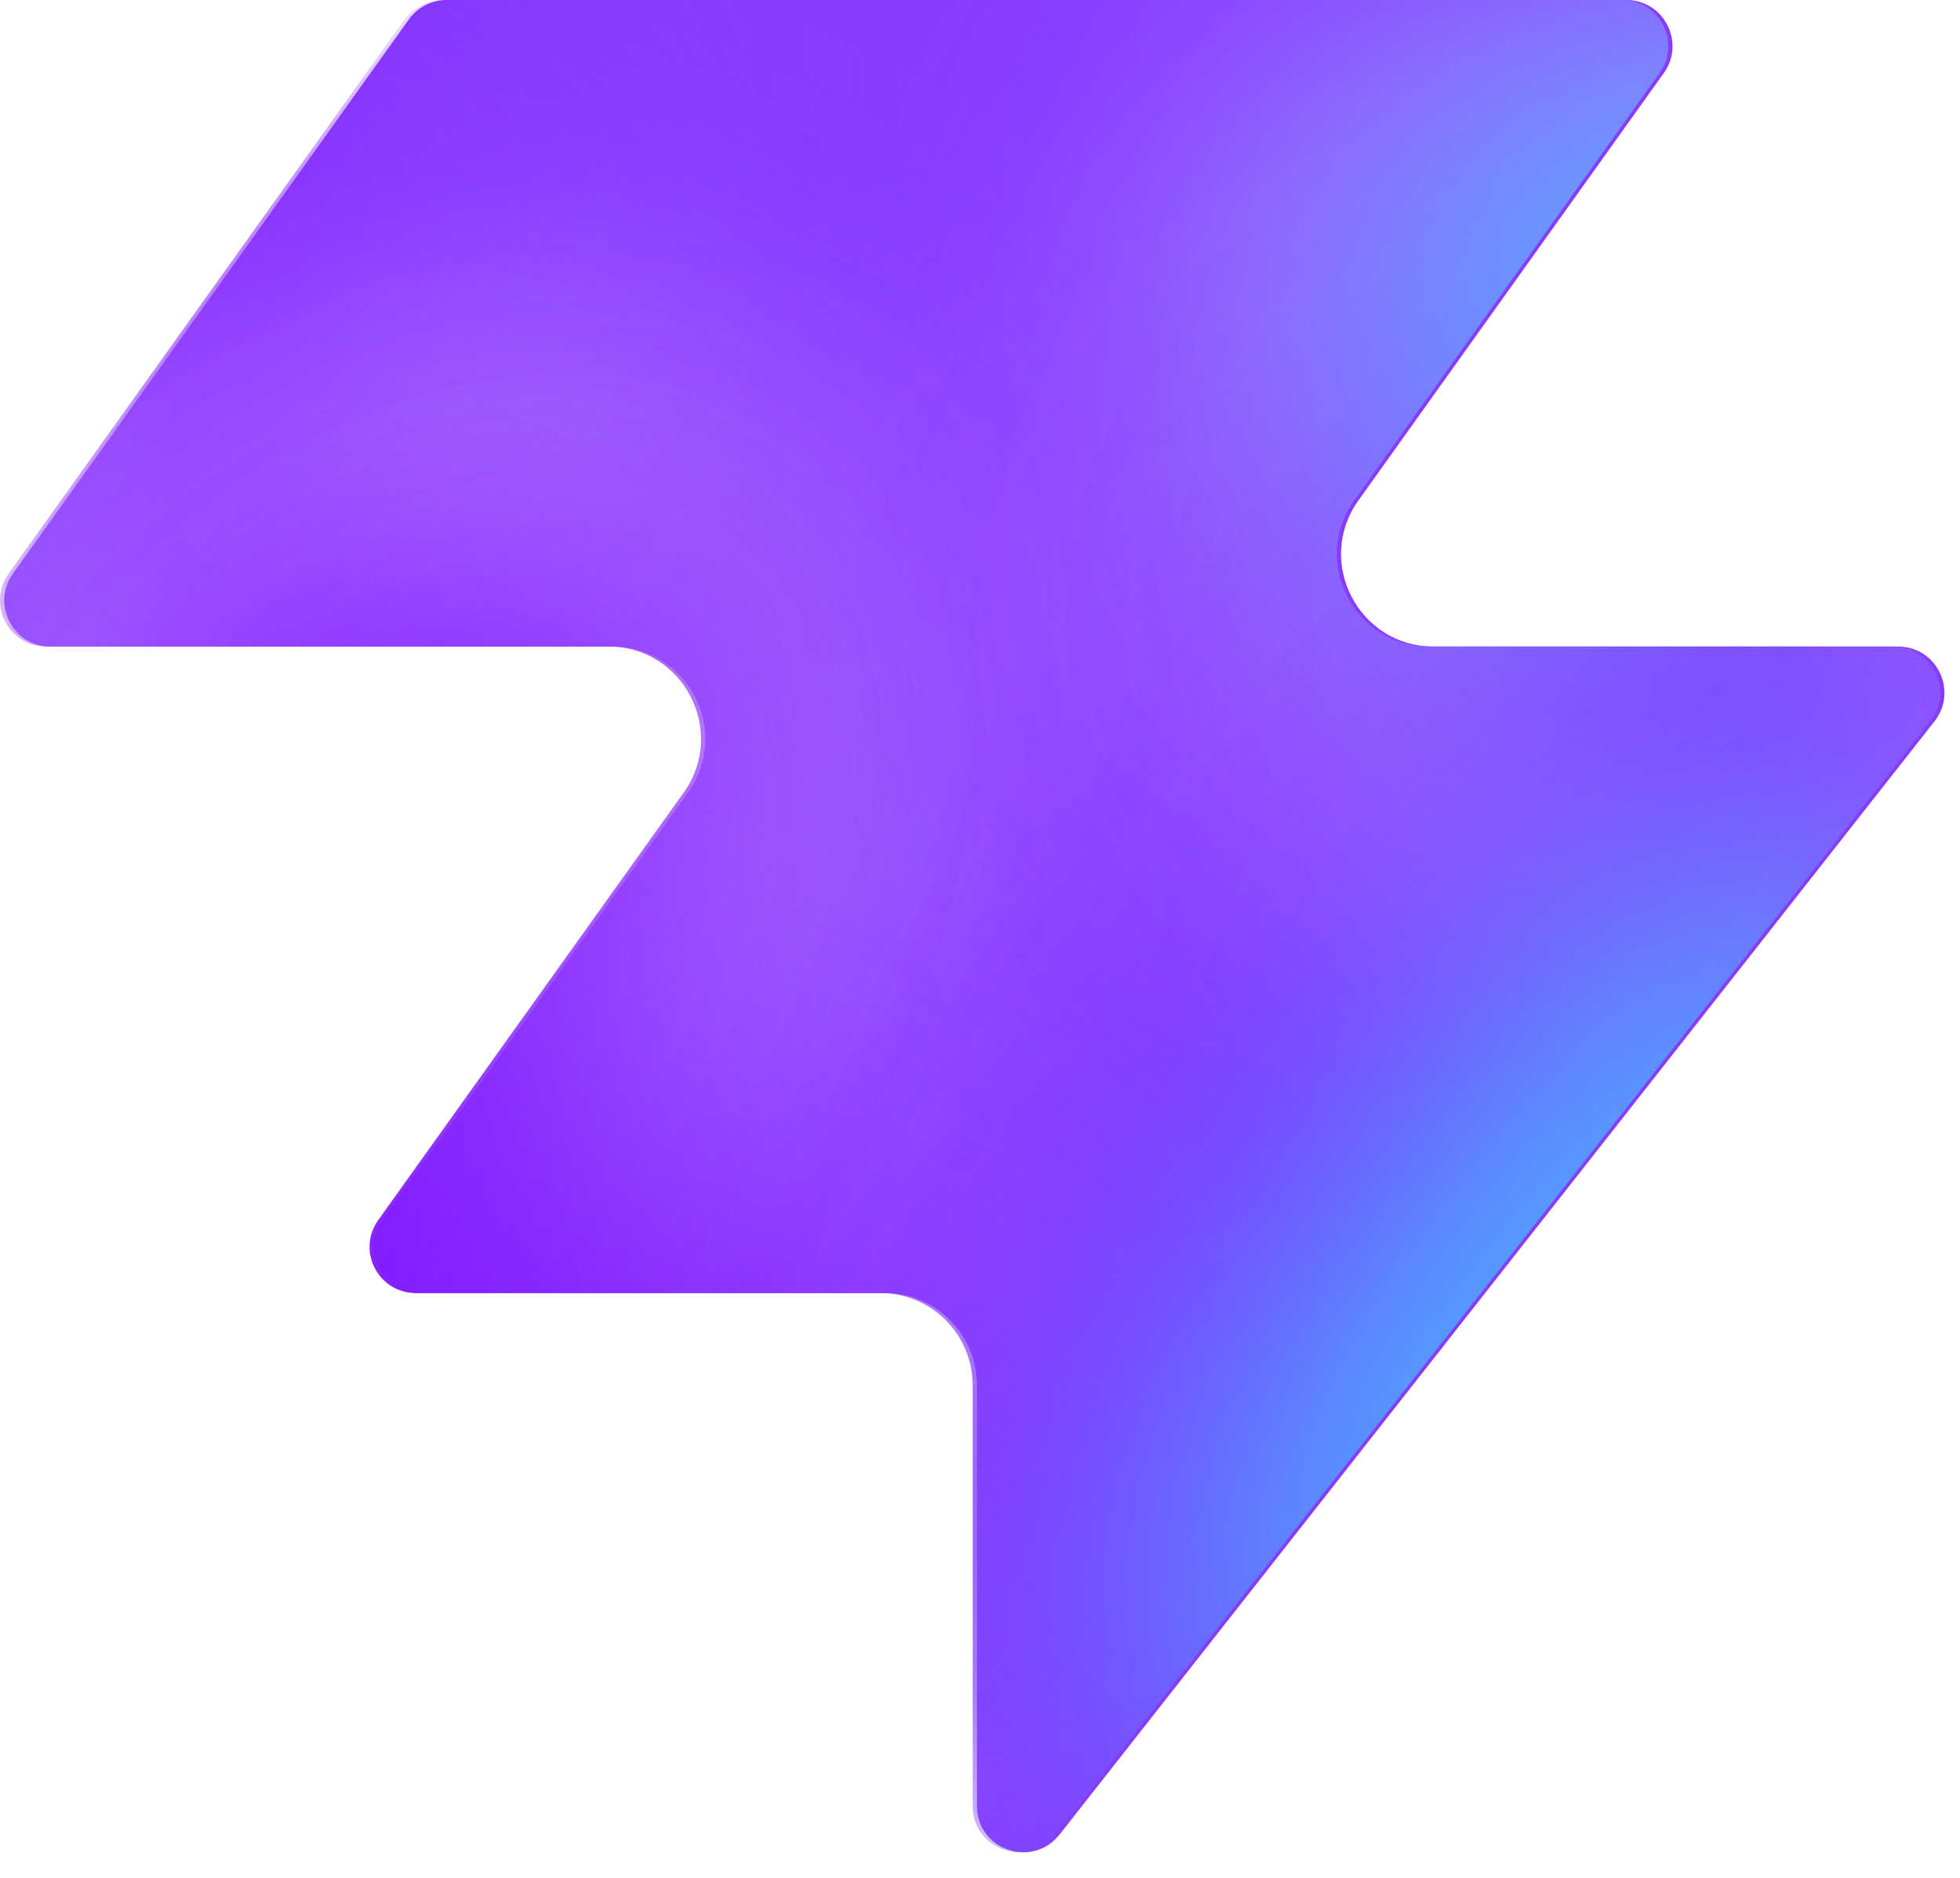
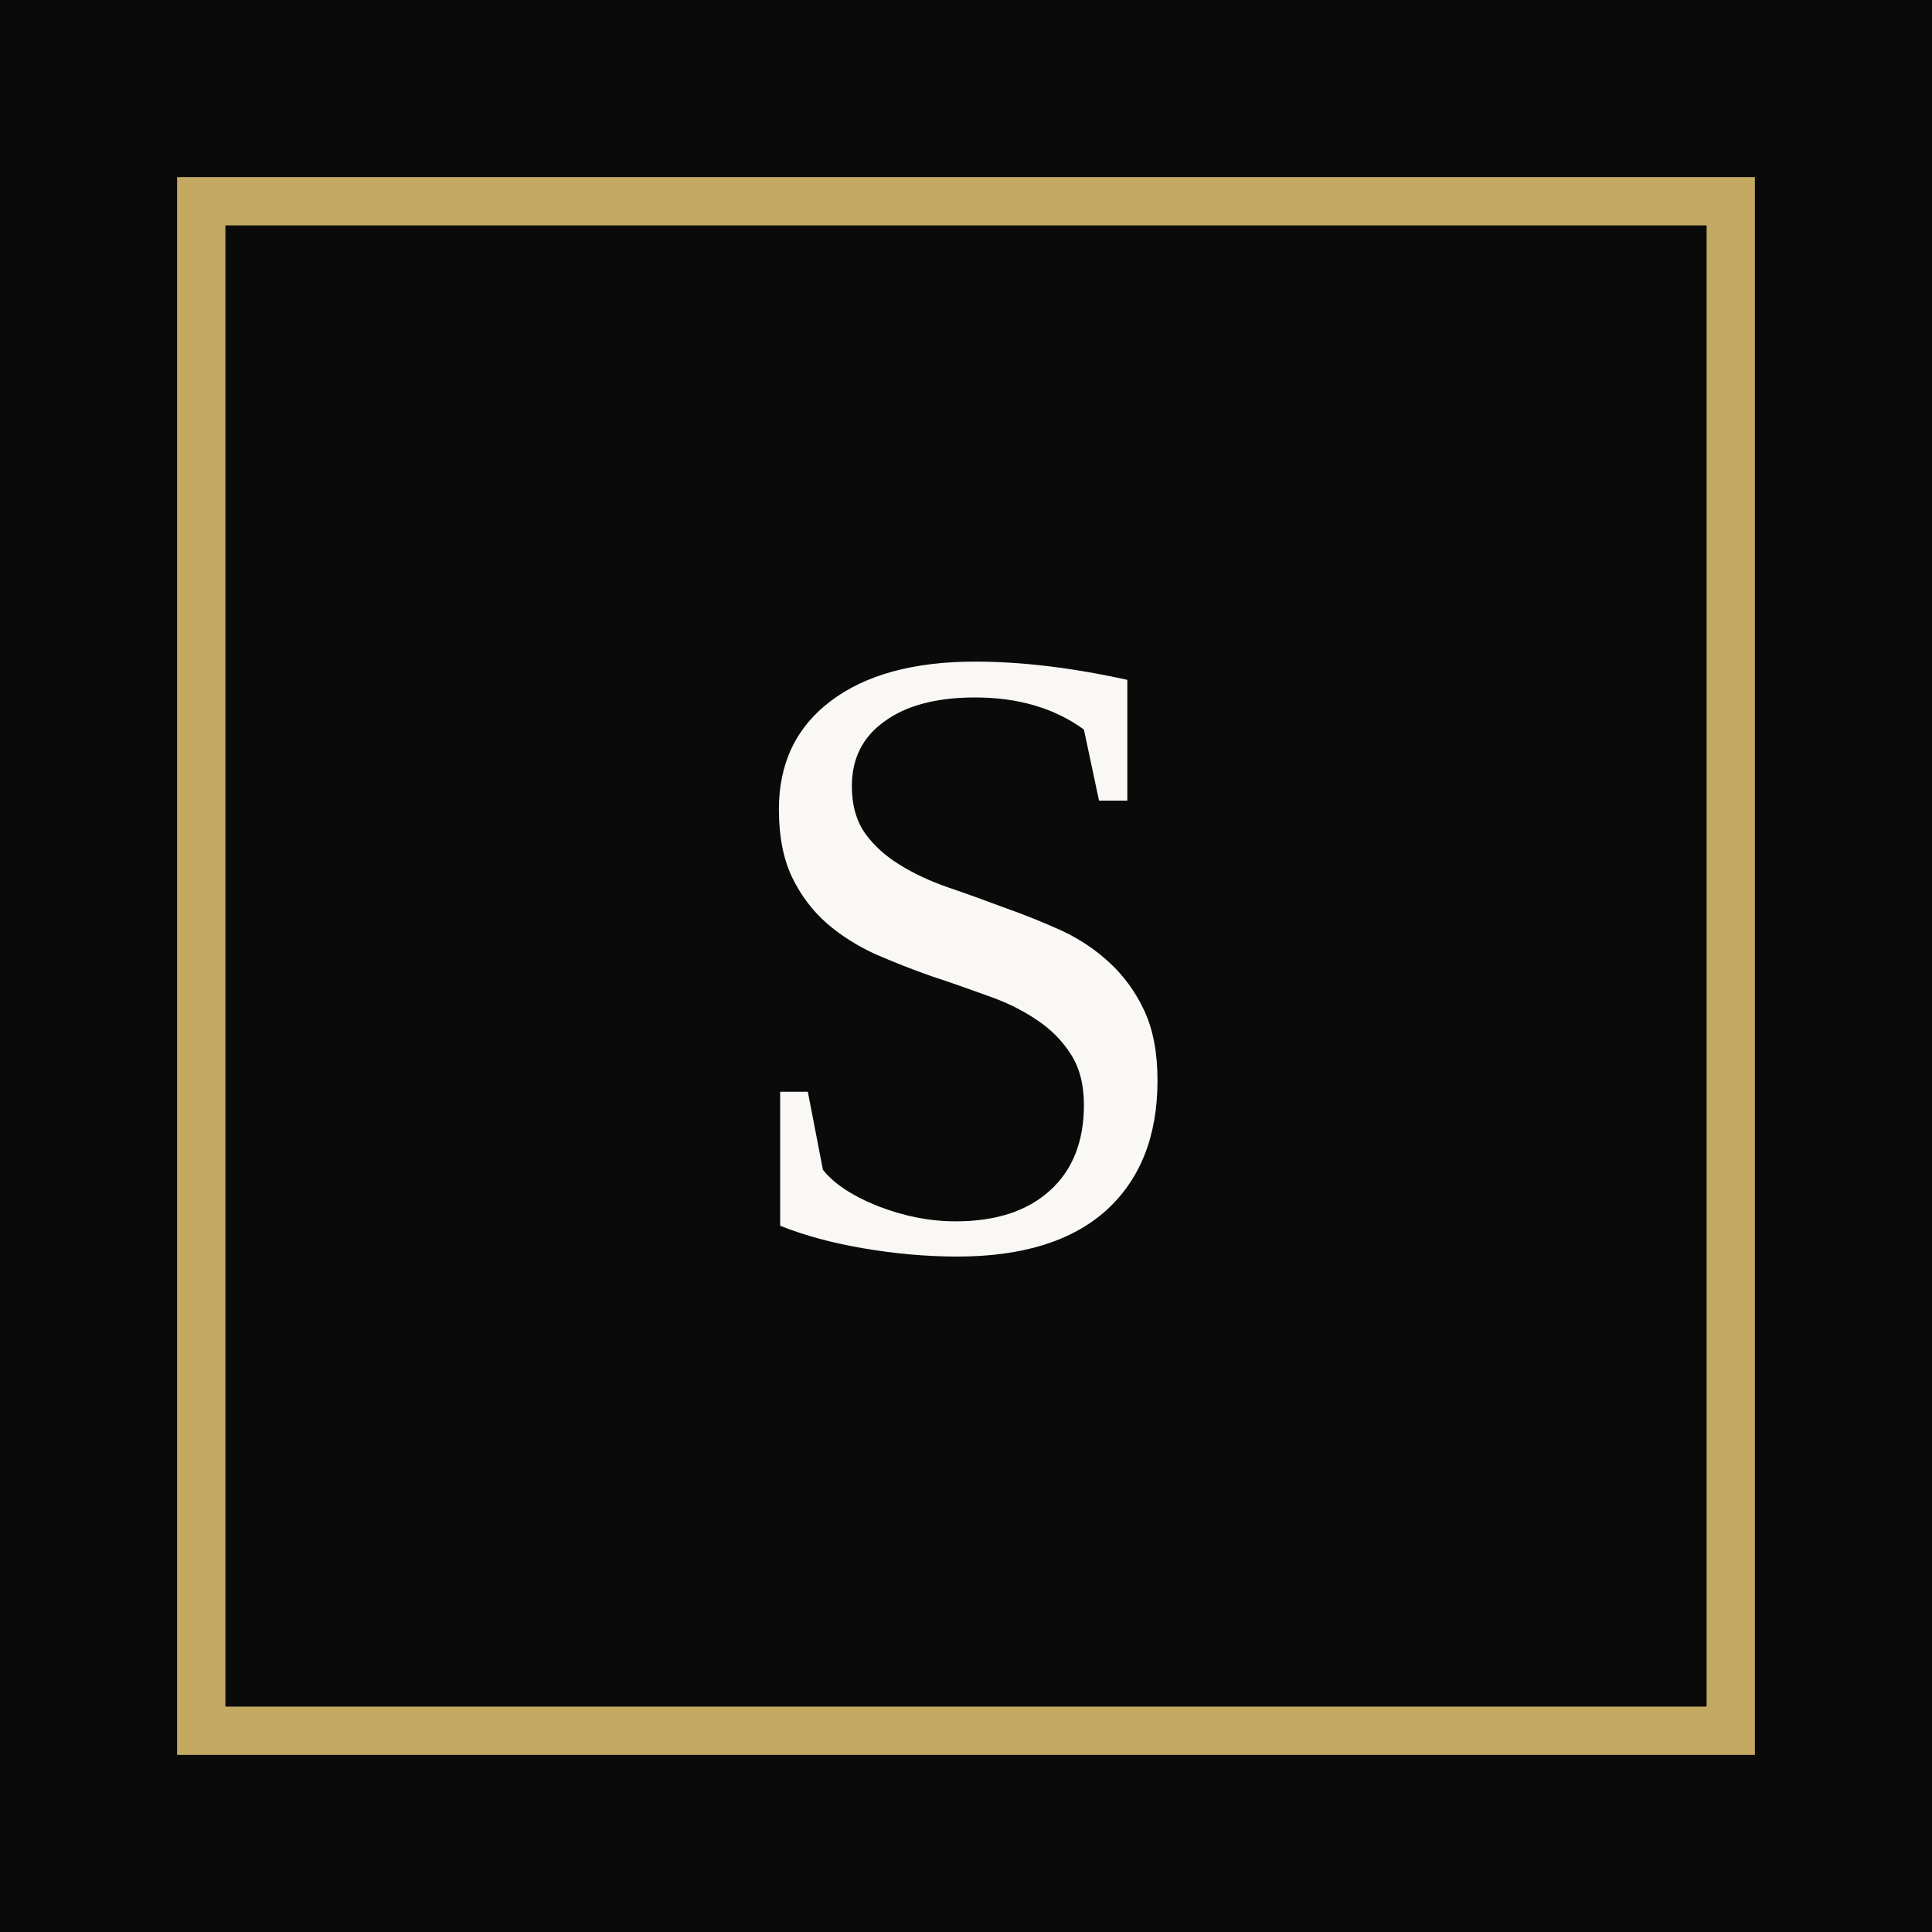
- <svg xmlns="http://www.w3.org/2000/svg" width="48" height="46" fill="none" viewBox="0 0 48 46">
-   <path fill="#863bff" d="M25.946 44.938c-.664.845-2.021.375-2.021-.698V33.937a2.26 2.26 0 0 0-2.262-2.262H10.287c-.92 0-1.456-1.04-.92-1.788l7.48-10.471c1.07-1.497 0-3.578-1.842-3.578H1.237c-.92 0-1.456-1.04-.92-1.788L10.013.474c.214-.297.556-.474.92-.474h28.894c.92 0 1.456 1.04.92 1.788l-7.48 10.471c-1.07 1.498 0 3.579 1.842 3.579h11.377c.943 0 1.473 1.088.89 1.83L25.947 44.94z" style="fill:#863bff;fill:color(display-p3 .525 .23 1);fill-opacity:1" />
-   <mask id="a" width="48" height="46" x="0" y="0" maskUnits="userSpaceOnUse" style="mask-type:alpha">
-     <path fill="#000" d="M25.842 44.938c-.664.844-2.021.375-2.021-.698V33.937a2.26 2.26 0 0 0-2.262-2.262H10.183c-.92 0-1.456-1.04-.92-1.788l7.48-10.471c1.07-1.498 0-3.579-1.842-3.579H1.133c-.92 0-1.456-1.04-.92-1.787L9.91.473c.214-.297.556-.474.92-.474h28.894c.92 0 1.456 1.04.92 1.788l-7.48 10.471c-1.07 1.498 0 3.578 1.842 3.578h11.377c.943 0 1.473 1.088.89 1.832L25.843 44.94z" style="fill:#000;fill-opacity:1" />
-   </mask>
-   <g mask="url(#a)">
-     <g filter="url(#b)">
-       <ellipse cx="5.508" cy="14.704" fill="#ede6ff" rx="5.508" ry="14.704" style="fill:#ede6ff;fill:color(display-p3 .927 .903 1);fill-opacity:1" transform="matrix(.00324 1 1 -.00324 -4.47 31.516)" />
-     </g>
-     <g filter="url(#c)">
-       <ellipse cx="10.399" cy="29.851" fill="#ede6ff" rx="10.399" ry="29.851" style="fill:#ede6ff;fill:color(display-p3 .927 .903 1);fill-opacity:1" transform="matrix(.00324 1 1 -.00324 -39.328 7.883)" />
-     </g>
-     <g filter="url(#d)">
-       <ellipse cx="5.508" cy="30.487" fill="#7e14ff" rx="5.508" ry="30.487" style="fill:#7e14ff;fill:color(display-p3 .492 .077 1);fill-opacity:1" transform="rotate(89.814 -25.913 -14.639)scale(1 -1)" />
-     </g>
-     <g filter="url(#e)">
-       <ellipse cx="5.508" cy="30.599" fill="#7e14ff" rx="5.508" ry="30.599" style="fill:#7e14ff;fill:color(display-p3 .492 .077 1);fill-opacity:1" transform="rotate(89.814 -32.644 -3.334)scale(1 -1)" />
-     </g>
-     <g filter="url(#f)">
-       <ellipse cx="5.508" cy="30.599" fill="#7e14ff" rx="5.508" ry="30.599" style="fill:#7e14ff;fill:color(display-p3 .492 .077 1);fill-opacity:1" transform="matrix(.00324 1 1 -.00324 -34.34 30.47)" />
-     </g>
-     <g filter="url(#g)">
-       <ellipse cx="14.072" cy="22.078" fill="#ede6ff" rx="14.072" ry="22.078" style="fill:#ede6ff;fill:color(display-p3 .927 .903 1);fill-opacity:1" transform="rotate(93.35 24.506 48.493)scale(-1 1)" />
-     </g>
-     <g filter="url(#h)">
-       <ellipse cx="3.47" cy="21.501" fill="#7e14ff" rx="3.47" ry="21.501" style="fill:#7e14ff;fill:color(display-p3 .492 .077 1);fill-opacity:1" transform="rotate(89.009 28.708 47.59)scale(-1 1)" />
-     </g>
-     <g filter="url(#i)">
-       <ellipse cx="3.47" cy="21.501" fill="#7e14ff" rx="3.47" ry="21.501" style="fill:#7e14ff;fill:color(display-p3 .492 .077 1);fill-opacity:1" transform="rotate(89.009 28.708 47.59)scale(-1 1)" />
-     </g>
-     <g filter="url(#j)">
-       <ellipse cx=".387" cy="8.972" fill="#7e14ff" rx="4.407" ry="29.108" style="fill:#7e14ff;fill:color(display-p3 .492 .077 1);fill-opacity:1" transform="rotate(39.51 .387 8.972)" />
-     </g>
-     <g filter="url(#k)">
-       <ellipse cx="47.523" cy="-6.092" fill="#7e14ff" rx="4.407" ry="29.108" style="fill:#7e14ff;fill:color(display-p3 .492 .077 1);fill-opacity:1" transform="rotate(37.892 47.523 -6.092)" />
-     </g>
-     <g filter="url(#l)">
-       <ellipse cx="41.412" cy="6.333" fill="#47bfff" rx="5.971" ry="9.665" style="fill:#47bfff;fill:color(display-p3 .28 .748 1);fill-opacity:1" transform="rotate(37.892 41.412 6.333)" />
-     </g>
-     <g filter="url(#m)">
-       <ellipse cx="-1.879" cy="38.332" fill="#7e14ff" rx="4.407" ry="29.108" style="fill:#7e14ff;fill:color(display-p3 .492 .077 1);fill-opacity:1" transform="rotate(37.892 -1.88 38.332)" />
-     </g>
-     <g filter="url(#n)">
-       <ellipse cx="-1.879" cy="38.332" fill="#7e14ff" rx="4.407" ry="29.108" style="fill:#7e14ff;fill:color(display-p3 .492 .077 1);fill-opacity:1" transform="rotate(37.892 -1.88 38.332)" />
-     </g>
-     <g filter="url(#o)">
-       <ellipse cx="35.651" cy="29.907" fill="#7e14ff" rx="4.407" ry="29.108" style="fill:#7e14ff;fill:color(display-p3 .492 .077 1);fill-opacity:1" transform="rotate(37.892 35.651 29.907)" />
-     </g>
-     <g filter="url(#p)">
-       <ellipse cx="38.418" cy="32.4" fill="#47bfff" rx="5.971" ry="15.297" style="fill:#47bfff;fill:color(display-p3 .28 .748 1);fill-opacity:1" transform="rotate(37.892 38.418 32.4)" />
-     </g>
-   </g>
-   <defs>
-     <filter id="b" width="60.045" height="41.654" x="-19.77" y="16.149" color-interpolation-filters="sRGB" filterUnits="userSpaceOnUse">
-       <feFlood flood-opacity="0" result="BackgroundImageFix" />
-       <feBlend in="SourceGraphic" in2="BackgroundImageFix" result="shape" />
-       <feGaussianBlur result="effect1_foregroundBlur_2002_17158" stdDeviation="7.659" />
-     </filter>
-     <filter id="c" width="90.34" height="51.437" x="-54.613" y="-7.533" color-interpolation-filters="sRGB" filterUnits="userSpaceOnUse">
-       <feFlood flood-opacity="0" result="BackgroundImageFix" />
-       <feBlend in="SourceGraphic" in2="BackgroundImageFix" result="shape" />
-       <feGaussianBlur result="effect1_foregroundBlur_2002_17158" stdDeviation="7.659" />
-     </filter>
-     <filter id="d" width="79.355" height="29.4" x="-49.64" y="2.03" color-interpolation-filters="sRGB" filterUnits="userSpaceOnUse">
-       <feFlood flood-opacity="0" result="BackgroundImageFix" />
-       <feBlend in="SourceGraphic" in2="BackgroundImageFix" result="shape" />
-       <feGaussianBlur result="effect1_foregroundBlur_2002_17158" stdDeviation="4.596" />
-     </filter>
-     <filter id="e" width="79.579" height="29.4" x="-45.045" y="20.029" color-interpolation-filters="sRGB" filterUnits="userSpaceOnUse">
-       <feFlood flood-opacity="0" result="BackgroundImageFix" />
-       <feBlend in="SourceGraphic" in2="BackgroundImageFix" result="shape" />
-       <feGaussianBlur result="effect1_foregroundBlur_2002_17158" stdDeviation="4.596" />
-     </filter>
-     <filter id="f" width="79.579" height="29.4" x="-43.513" y="21.178" color-interpolation-filters="sRGB" filterUnits="userSpaceOnUse">
-       <feFlood flood-opacity="0" result="BackgroundImageFix" />
-       <feBlend in="SourceGraphic" in2="BackgroundImageFix" result="shape" />
-       <feGaussianBlur result="effect1_foregroundBlur_2002_17158" stdDeviation="4.596" />
-     </filter>
-     <filter id="g" width="74.749" height="58.852" x="15.756" y="-17.901" color-interpolation-filters="sRGB" filterUnits="userSpaceOnUse">
-       <feFlood flood-opacity="0" result="BackgroundImageFix" />
-       <feBlend in="SourceGraphic" in2="BackgroundImageFix" result="shape" />
-       <feGaussianBlur result="effect1_foregroundBlur_2002_17158" stdDeviation="7.659" />
-     </filter>
-     <filter id="h" width="61.377" height="25.362" x="23.548" y="2.284" color-interpolation-filters="sRGB" filterUnits="userSpaceOnUse">
-       <feFlood flood-opacity="0" result="BackgroundImageFix" />
-       <feBlend in="SourceGraphic" in2="BackgroundImageFix" result="shape" />
-       <feGaussianBlur result="effect1_foregroundBlur_2002_17158" stdDeviation="4.596" />
-     </filter>
-     <filter id="i" width="61.377" height="25.362" x="23.548" y="2.284" color-interpolation-filters="sRGB" filterUnits="userSpaceOnUse">
-       <feFlood flood-opacity="0" result="BackgroundImageFix" />
-       <feBlend in="SourceGraphic" in2="BackgroundImageFix" result="shape" />
-       <feGaussianBlur result="effect1_foregroundBlur_2002_17158" stdDeviation="4.596" />
-     </filter>
-     <filter id="j" width="56.045" height="63.649" x="-27.636" y="-22.853" color-interpolation-filters="sRGB" filterUnits="userSpaceOnUse">
-       <feFlood flood-opacity="0" result="BackgroundImageFix" />
-       <feBlend in="SourceGraphic" in2="BackgroundImageFix" result="shape" />
-       <feGaussianBlur result="effect1_foregroundBlur_2002_17158" stdDeviation="4.596" />
-     </filter>
-     <filter id="k" width="54.814" height="64.646" x="20.116" y="-38.415" color-interpolation-filters="sRGB" filterUnits="userSpaceOnUse">
-       <feFlood flood-opacity="0" result="BackgroundImageFix" />
-       <feBlend in="SourceGraphic" in2="BackgroundImageFix" result="shape" />
-       <feGaussianBlur result="effect1_foregroundBlur_2002_17158" stdDeviation="4.596" />
-     </filter>
-     <filter id="l" width="33.541" height="35.313" x="24.641" y="-11.323" color-interpolation-filters="sRGB" filterUnits="userSpaceOnUse">
-       <feFlood flood-opacity="0" result="BackgroundImageFix" />
-       <feBlend in="SourceGraphic" in2="BackgroundImageFix" result="shape" />
-       <feGaussianBlur result="effect1_foregroundBlur_2002_17158" stdDeviation="4.596" />
-     </filter>
-     <filter id="m" width="54.814" height="64.646" x="-29.286" y="6.009" color-interpolation-filters="sRGB" filterUnits="userSpaceOnUse">
-       <feFlood flood-opacity="0" result="BackgroundImageFix" />
-       <feBlend in="SourceGraphic" in2="BackgroundImageFix" result="shape" />
-       <feGaussianBlur result="effect1_foregroundBlur_2002_17158" stdDeviation="4.596" />
-     </filter>
-     <filter id="n" width="54.814" height="64.646" x="-29.286" y="6.009" color-interpolation-filters="sRGB" filterUnits="userSpaceOnUse">
-       <feFlood flood-opacity="0" result="BackgroundImageFix" />
-       <feBlend in="SourceGraphic" in2="BackgroundImageFix" result="shape" />
-       <feGaussianBlur result="effect1_foregroundBlur_2002_17158" stdDeviation="4.596" />
-     </filter>
-     <filter id="o" width="54.814" height="64.646" x="8.244" y="-2.416" color-interpolation-filters="sRGB" filterUnits="userSpaceOnUse">
-       <feFlood flood-opacity="0" result="BackgroundImageFix" />
-       <feBlend in="SourceGraphic" in2="BackgroundImageFix" result="shape" />
-       <feGaussianBlur result="effect1_foregroundBlur_2002_17158" stdDeviation="4.596" />
-     </filter>
-     <filter id="p" width="39.409" height="43.623" x="18.713" y="10.588" color-interpolation-filters="sRGB" filterUnits="userSpaceOnUse">
-       <feFlood flood-opacity="0" result="BackgroundImageFix" />
-       <feBlend in="SourceGraphic" in2="BackgroundImageFix" result="shape" />
-       <feGaussianBlur result="effect1_foregroundBlur_2002_17158" stdDeviation="4.596" />
-     </filter>
-   </defs>
+ <svg xmlns="http://www.w3.org/2000/svg" viewBox="0 0 48 48" fill="none">
+   <rect width="48" height="48" fill="#0A0A0A" />
+   <rect x="5" y="5" width="38" height="38" stroke="#C4A962" stroke-width="1.2" />
+   <text x="24" y="31" text-anchor="middle" font-family="Georgia, 'Times New Roman', serif" font-size="22" fill="#FAF8F5">S</text>
</svg>
